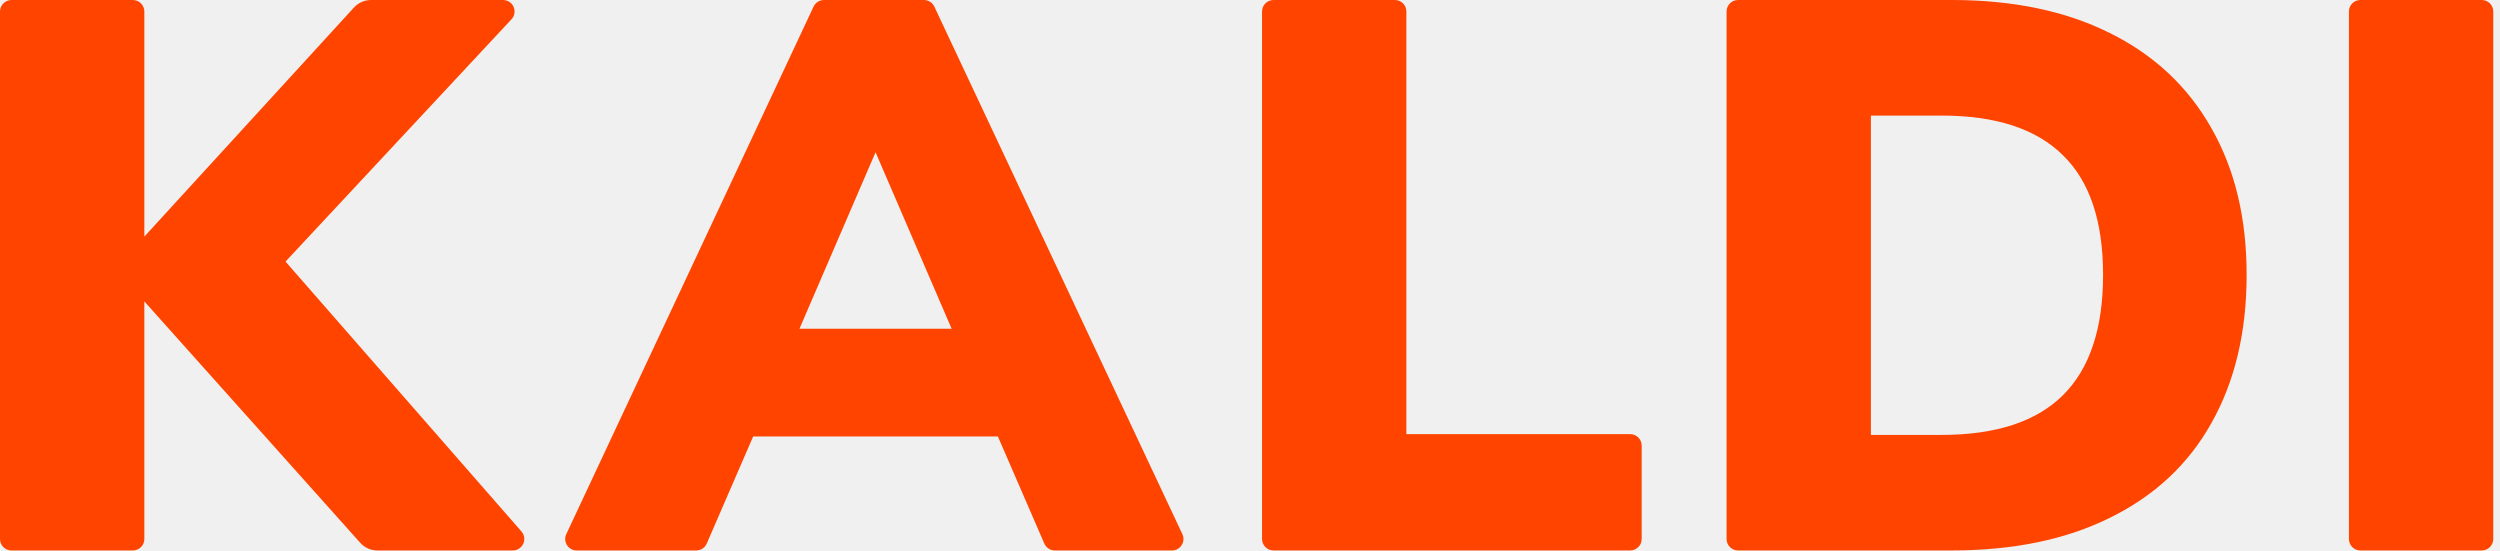
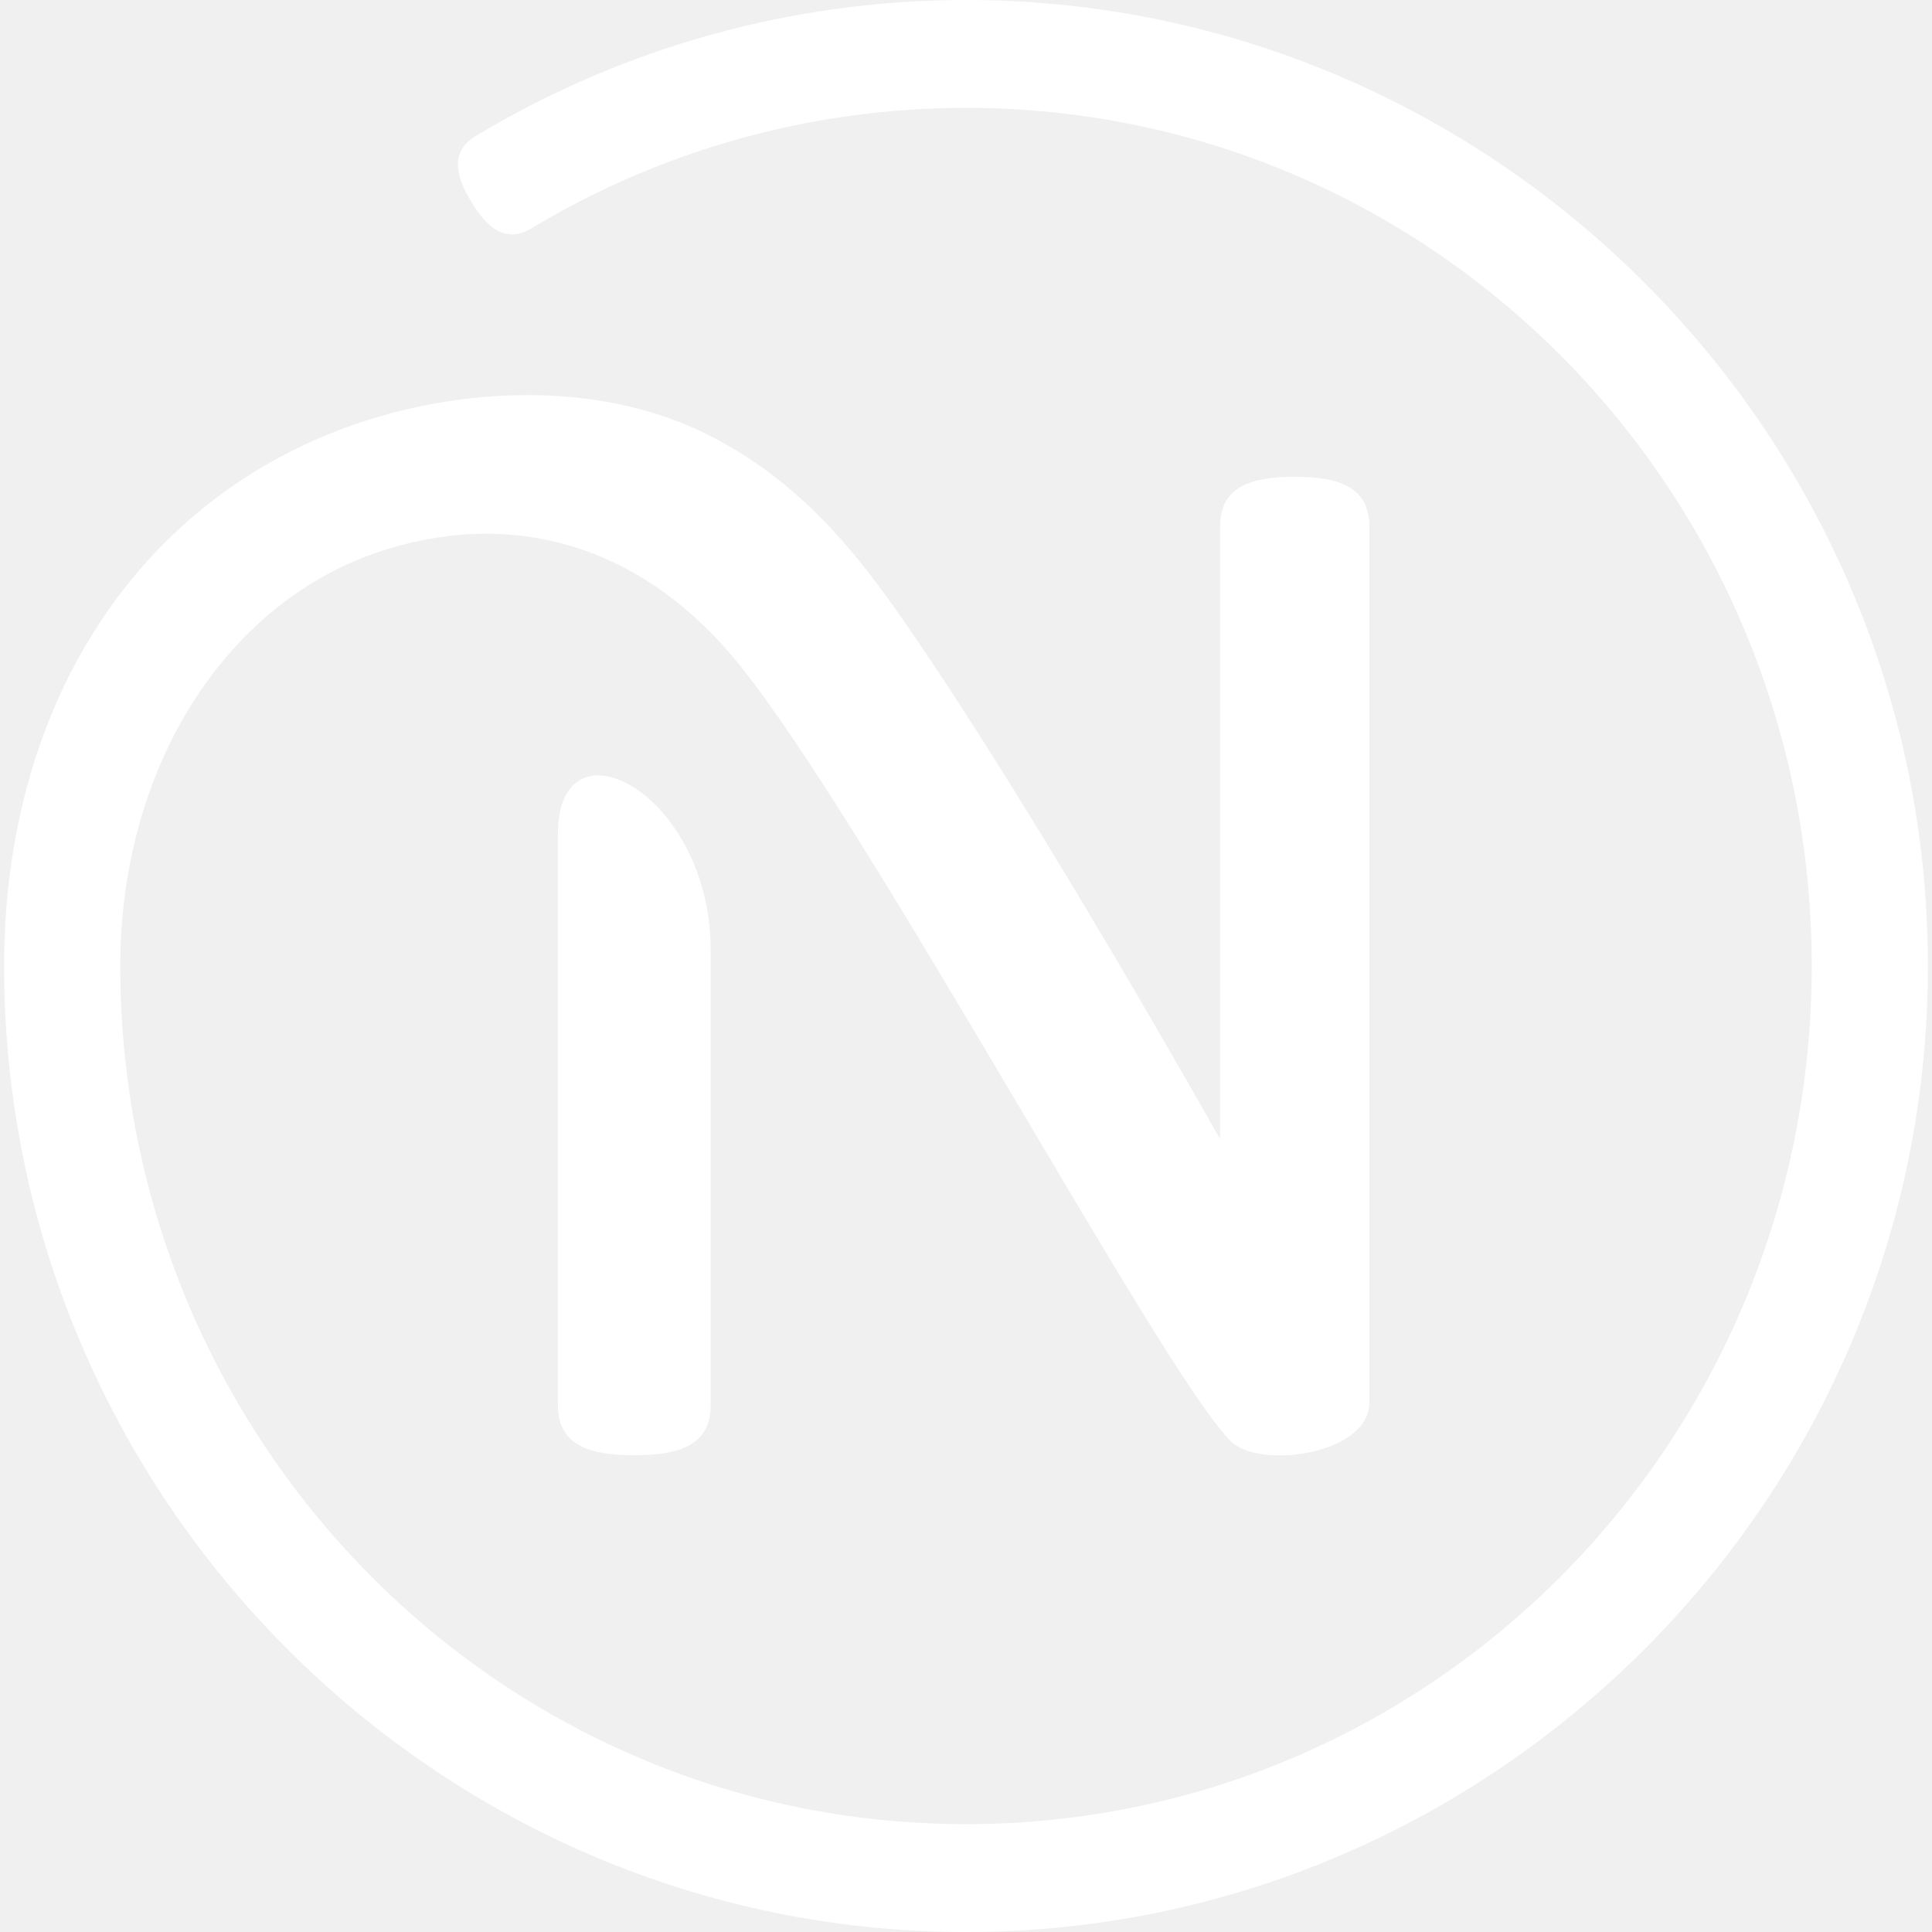
- <svg xmlns="http://www.w3.org/2000/svg" xmlns:xlink="http://www.w3.org/1999/xlink" viewBox="0 0 109 24">
-   <g transform="translate(-1470)">
-     <g style="mix-blend-mode:normal" transform="translate(1470)" fill="#f40">
-       <use xlink:href="#b" style="mix-blend-mode:normal" />
-       <use xlink:href="#c" style="mix-blend-mode:normal" />
-       <use xlink:href="#d" style="mix-blend-mode:normal" />
-       <use xlink:href="#e" style="mix-blend-mode:normal" />
-       <use xlink:href="#f" style="mix-blend-mode:normal" />
-     </g>
+ <svg xmlns="http://www.w3.org/2000/svg" version="1.1" id="Layer_1" x="0px" y="0px" viewBox="0 0 56 56" style="enable-background:new 0 0 56 56;" xml:space="preserve">
+   <style type="text/css">.st0{fill:#FFFFFF;}</style>
+   <g>
+     <path class="st0" d="M16.172,24.17c0,3.644,0,16.568,0,16.568   c0,1.195,0.992,1.442,2.214,1.442s2.214-0.247,2.214-1.442c0,0,0-10.748,0-13.189   C20.601,22.968,16.172,20.677,16.172,24.17z M28,0c-5.018,0-9.937,1.366-14.223,3.95   c-0.737,0.446-0.565,1.157-0.119,1.896c0.444,0.737,0.99,1.223,1.734,0.779   C19.189,4.335,23.55,3.126,28,3.126c13.585,0,24.514,11.158,24.514,24.874   S41.585,52.874,28,52.874S3.486,41.716,3.486,28c0-5.804,3.112-10.674,7.752-12.087   c3.861-1.176,7.514,0.013,10.214,3.38c3.775,4.708,12.225,20.487,14.217,22.479   c0.831,0.831,4.022,0.386,4.022-1.114V15.262c0-1.195-0.969-1.442-2.164-1.442   c-1.195,0-2.164,0.247-2.164,1.442v17.753c0,0-5.199-9.267-9.046-14.844   c-1.346-1.951-3.075-4.279-6.013-5.673c-3.043-1.444-6.982-1.305-10.246-0.118   C3.855,14.637,0.119,20.565,0.119,28c0,15.439,12.573,28,27.881,28   s27.881-12.561,27.881-28S43.307,0,28,0z" />
  </g>
-   <defs>
-     <path id="b" d="M22.735 23.171c.283.323.053.829-.376.829h-5.907c-.285 0-.556-.121-.745-.333l-9.414-10.526v10.36c0 .276-.224.5-.5.5h-5.293c-.276 0-.5-.224-.5-.5v-23c0-.276.224-.5.5-.5h5.293c.276 0 .5.224.5.5v9.815l9.141-9.99c.19-.207.457-.325.738-.325h5.762c.437 0 .664.521.366.841l-9.851 10.563 10.287 11.767z" />
-     <path id="c" d="M45.991 24c-.199 0-.38-.118-.459-.301l-2.024-4.669h-10.67l-2.024 4.669c-.079.183-.259.301-.459.301h-5.212c-.366 0-.608-.381-.453-.712l10.782-23c.082-.176.259-.288.453-.288h4.358c.194 0 .37.112.453.287l10.815 23c.156.332-.086.713-.452.713h-5.108zm-11.135-9.668h6.635l-3.317-7.694-3.317 7.694z" />
-     <path id="d" d="M55.525 24c-.276 0-.5-.224-.5-.5v-23c0-.276.224-.5.5-.5h5.293c.276 0 .5.224.5.5v18.428h9.759c.276 0 .5.224.5.5v4.072c0 .276-.224.5-.5.5h-15.552z" />
-     <path id="e" d="M75.279.5c0-.276.224-.5.5-.5h9.315c2.667 0 4.959.477 6.874 1.43 1.938.953 3.42 2.338 4.446 4.153 1.026 1.793 1.539 3.926 1.539 6.4 0 2.496-.513 4.652-1.539 6.468-1.003 1.793-2.474 3.166-4.412 4.119-1.915.953-4.218 1.43-6.908 1.43h-9.315c-.276 0-.5-.224-.5-.5v-23zm9.37 18.462c2.371 0 4.138-.579 5.301-1.736 1.163-1.157 1.744-2.905 1.744-5.242 0-2.338-.581-4.074-1.744-5.209-1.163-1.157-2.93-1.736-5.301-1.736h-3.078v13.923h3.078z" />
-     <path id="f" d="M102.913 24c-.276 0-.5-.224-.5-.5v-23c0-.276.224-.5.5-.5h5.293c.276 0 .5.224.5.5v23c0 .276-.224.5-.5.5h-5.293z" />
-   </defs>
</svg>
